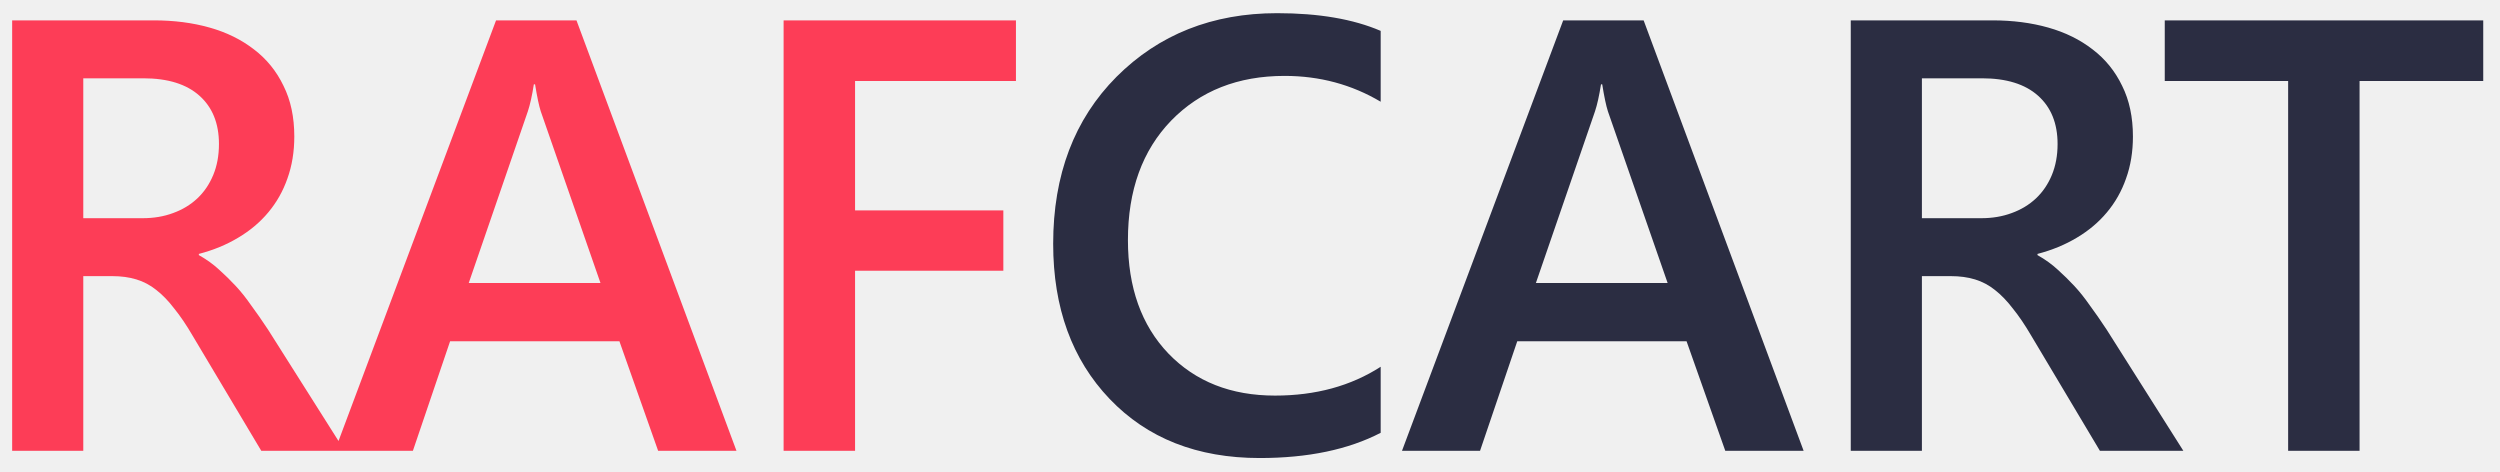
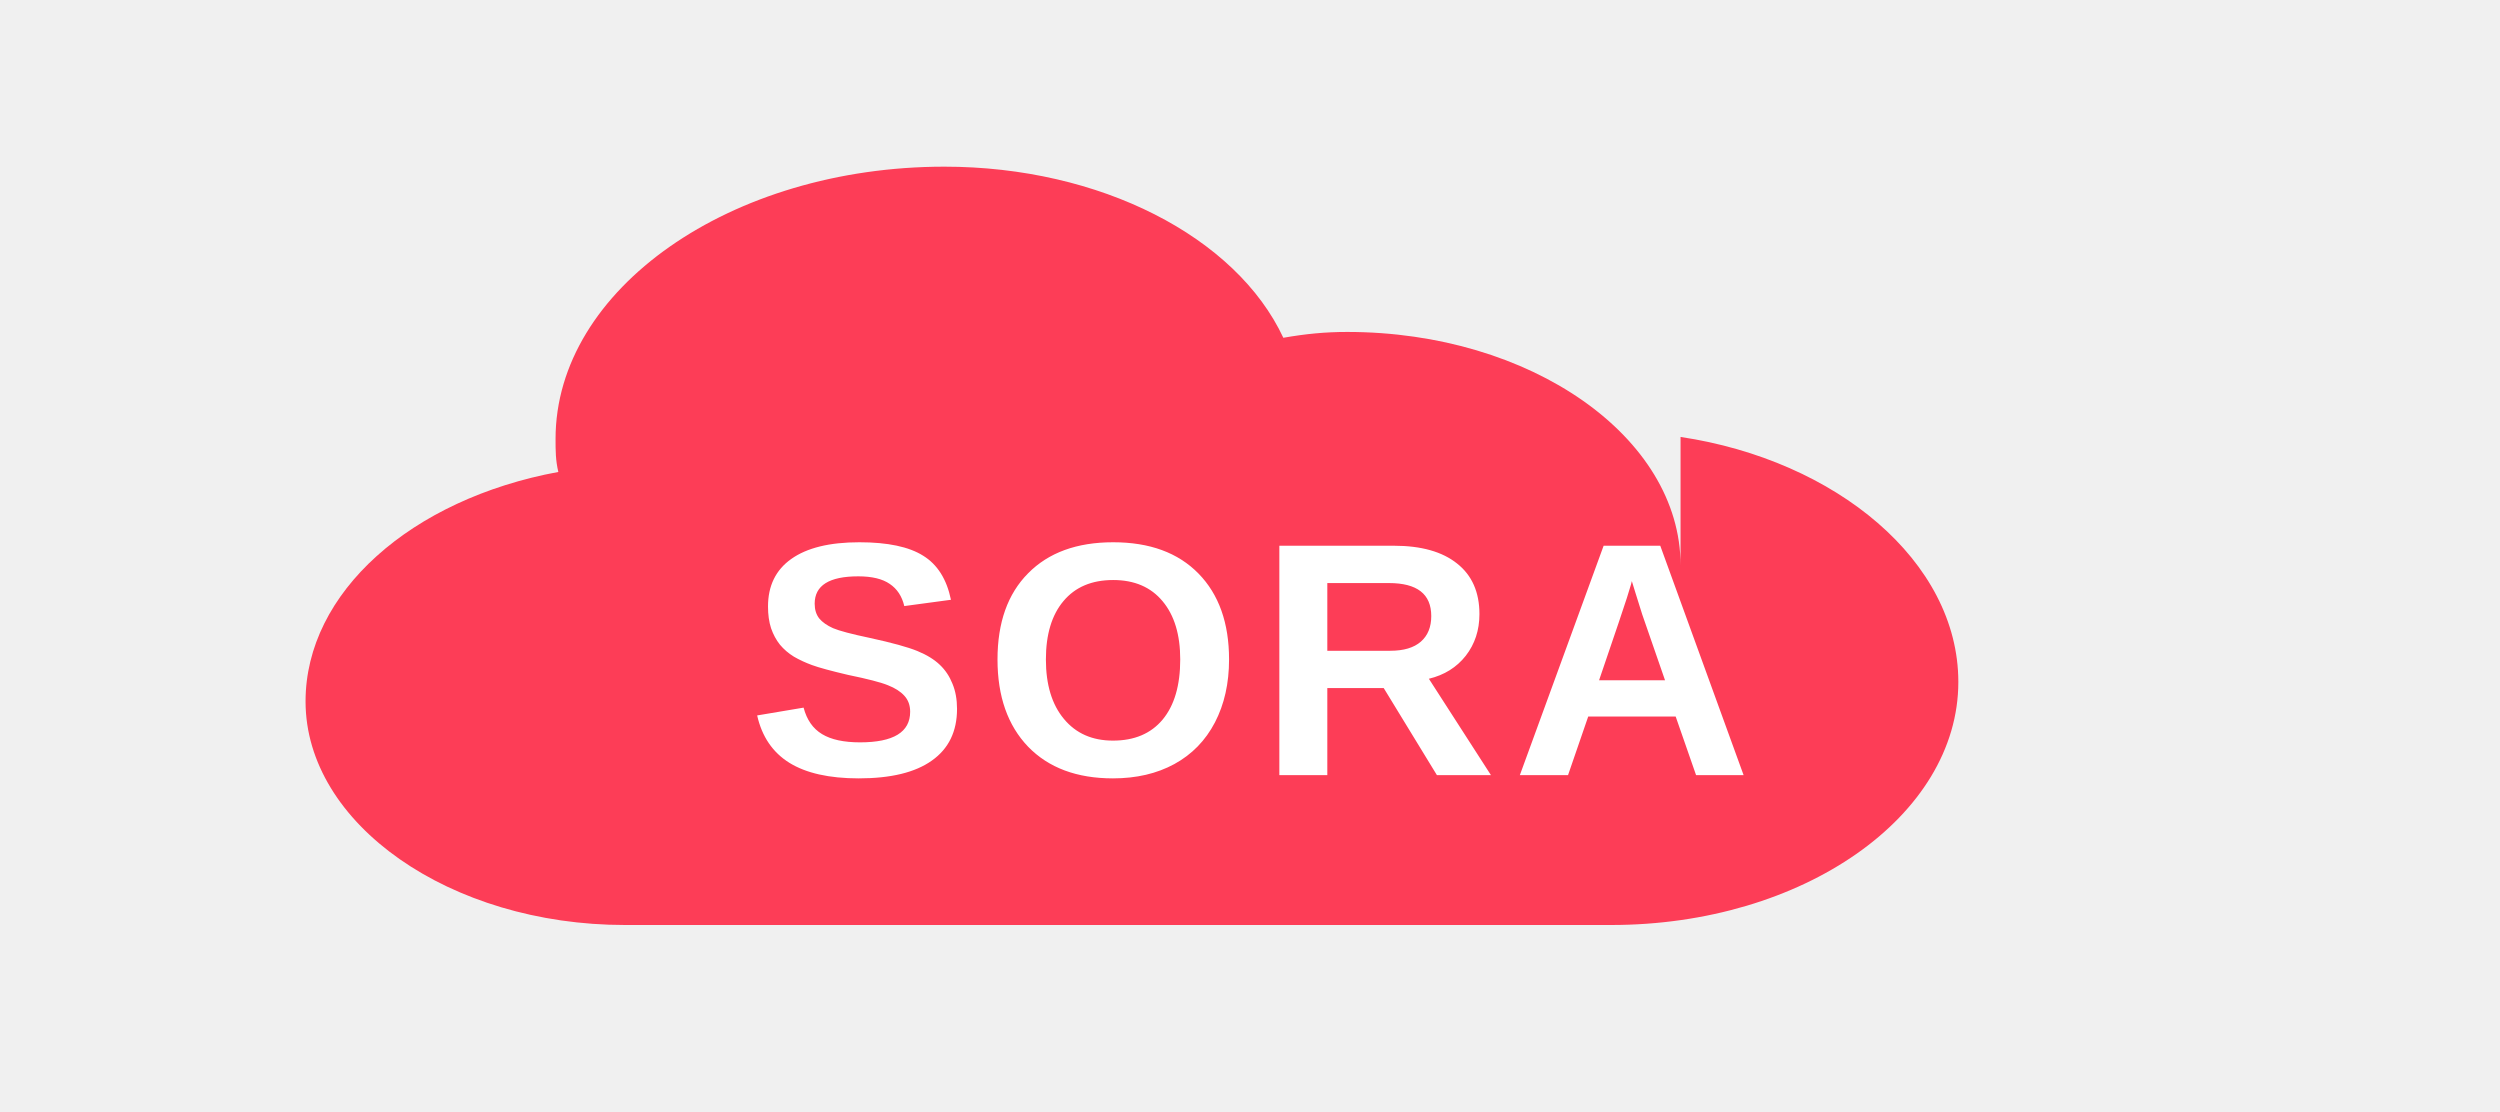
- <svg xmlns="http://www.w3.org/2000/svg" width="122" height="23" viewBox="0 0 122 23" fill="none">
-   <path d="M16.823 22H12.751L9.396 16.375C9.094 15.857 8.796 15.418 8.503 15.057C8.22 14.685 7.927 14.383 7.624 14.148C7.331 13.914 7.009 13.743 6.657 13.636C6.306 13.528 5.91 13.475 5.471 13.475H4.064V22H0.593V0.994H7.507C8.493 0.994 9.401 1.111 10.231 1.346C11.062 1.58 11.784 1.937 12.399 2.415C13.015 2.884 13.493 3.475 13.835 4.188C14.187 4.891 14.362 5.716 14.362 6.663C14.362 7.405 14.25 8.089 14.025 8.714C13.81 9.329 13.498 9.881 13.088 10.369C12.688 10.848 12.199 11.258 11.623 11.6C11.057 11.941 10.417 12.205 9.704 12.391V12.449C10.085 12.664 10.417 12.903 10.7 13.167C10.983 13.421 11.252 13.685 11.506 13.958C11.76 14.231 12.009 14.544 12.253 14.896C12.507 15.237 12.785 15.638 13.088 16.097L16.823 22ZM4.064 3.821V10.648H6.965C7.502 10.648 7.995 10.565 8.444 10.398C8.903 10.232 9.299 9.993 9.631 9.681C9.963 9.368 10.222 8.987 10.407 8.538C10.593 8.089 10.685 7.586 10.685 7.029C10.685 6.023 10.368 5.237 9.733 4.671C9.099 4.104 8.186 3.821 6.994 3.821H4.064ZM35.94 22H32.117L30.227 16.653H21.965L20.149 22H16.34L24.207 0.994H28.132L35.94 22ZM29.304 13.812L26.389 5.433C26.301 5.159 26.209 4.72 26.111 4.114H26.052C25.965 4.671 25.867 5.11 25.759 5.433L22.874 13.812H29.304ZM49.578 3.953H41.727V10.267H48.963V13.211H41.727V22H38.24V0.994H49.578V3.953Z" fill="#FD3D57" />
-   <path d="M67.377 21.121C65.795 21.941 63.827 22.352 61.473 22.352C58.427 22.352 55.985 21.39 54.149 19.466C52.313 17.542 51.395 15.018 51.395 11.893C51.395 8.533 52.426 5.818 54.486 3.748C56.556 1.678 59.169 0.643 62.323 0.643C64.354 0.643 66.039 0.931 67.377 1.507V4.964C65.961 4.124 64.398 3.704 62.689 3.704C60.414 3.704 58.568 4.432 57.152 5.887C55.746 7.342 55.043 9.285 55.043 11.717C55.043 14.031 55.702 15.877 57.02 17.254C58.339 18.621 60.072 19.305 62.221 19.305C64.203 19.305 65.922 18.836 67.377 17.898V21.121ZM88.017 22H84.194L82.304 16.653H74.042L72.226 22H68.417L76.284 0.994H80.209L88.017 22ZM81.381 13.812L78.466 5.433C78.378 5.159 78.285 4.72 78.188 4.114H78.129C78.041 4.671 77.944 5.11 77.836 5.433L74.951 13.812H81.381ZM106.548 22H102.476L99.121 16.375C98.818 15.857 98.52 15.418 98.228 15.057C97.944 14.685 97.651 14.383 97.349 14.148C97.056 13.914 96.733 13.743 96.382 13.636C96.03 13.528 95.635 13.475 95.195 13.475H93.789V22H90.317V0.994H97.231C98.218 0.994 99.126 1.111 99.956 1.346C100.786 1.58 101.509 1.937 102.124 2.415C102.739 2.884 103.218 3.475 103.56 4.188C103.911 4.891 104.087 5.716 104.087 6.663C104.087 7.405 103.975 8.089 103.75 8.714C103.535 9.329 103.223 9.881 102.812 10.369C102.412 10.848 101.924 11.258 101.348 11.6C100.781 11.941 100.142 12.205 99.429 12.391V12.449C99.81 12.664 100.142 12.903 100.425 13.167C100.708 13.421 100.977 13.685 101.23 13.958C101.484 14.231 101.733 14.544 101.978 14.896C102.231 15.237 102.51 15.638 102.812 16.097L106.548 22ZM93.789 3.821V10.648H96.689C97.227 10.648 97.72 10.565 98.169 10.398C98.628 10.232 99.023 9.993 99.356 9.681C99.688 9.368 99.946 8.987 100.132 8.538C100.317 8.089 100.41 7.586 100.41 7.029C100.41 6.023 100.093 5.237 99.458 4.671C98.823 4.104 97.91 3.821 96.719 3.821H93.789ZM121.182 3.953H115.147V22H111.661V3.953H105.64V0.994H121.182V3.953Z" fill="#2B2D42" />
+ <svg xmlns="http://www.w3.org/2000/svg" width="180" height="80" viewBox="0 0 180 80">
+   <g transform="translate(20, 5) scale(2.0, 1.4)">
+     <path d="M70.5,30.5 C70.5,23.9 65.1,18.5 58.5,18.5 C57.7,18.5 57,18.6 56.2,18.8 C54.5,13.6 49.6,10 44,10 C36.3,10 30,16.3 30,24 C30,24.6 30,25.1 30.1,25.7 C24.8,27.1 21,31.9 21,37.5 C21,43.8 26.2,49 32.5,49 L68,49 C74.9,49 80.5,43.4 80.5,36.5 C80.5,30.3 76.1,25.1 70.5,23.9 L70.5,30.5 Z" fill="#FD3D57" transform="translate(-20, -5)" />
+   </g>
+   <text x="90" y="49" dominant-baseline="middle" text-anchor="middle" font-family="'Arial Black', 'Arial', sans-serif" font-weight="900" font-size="24" letter-spacing="1" fill="#FFFFFF">SORA</text>
</svg>
